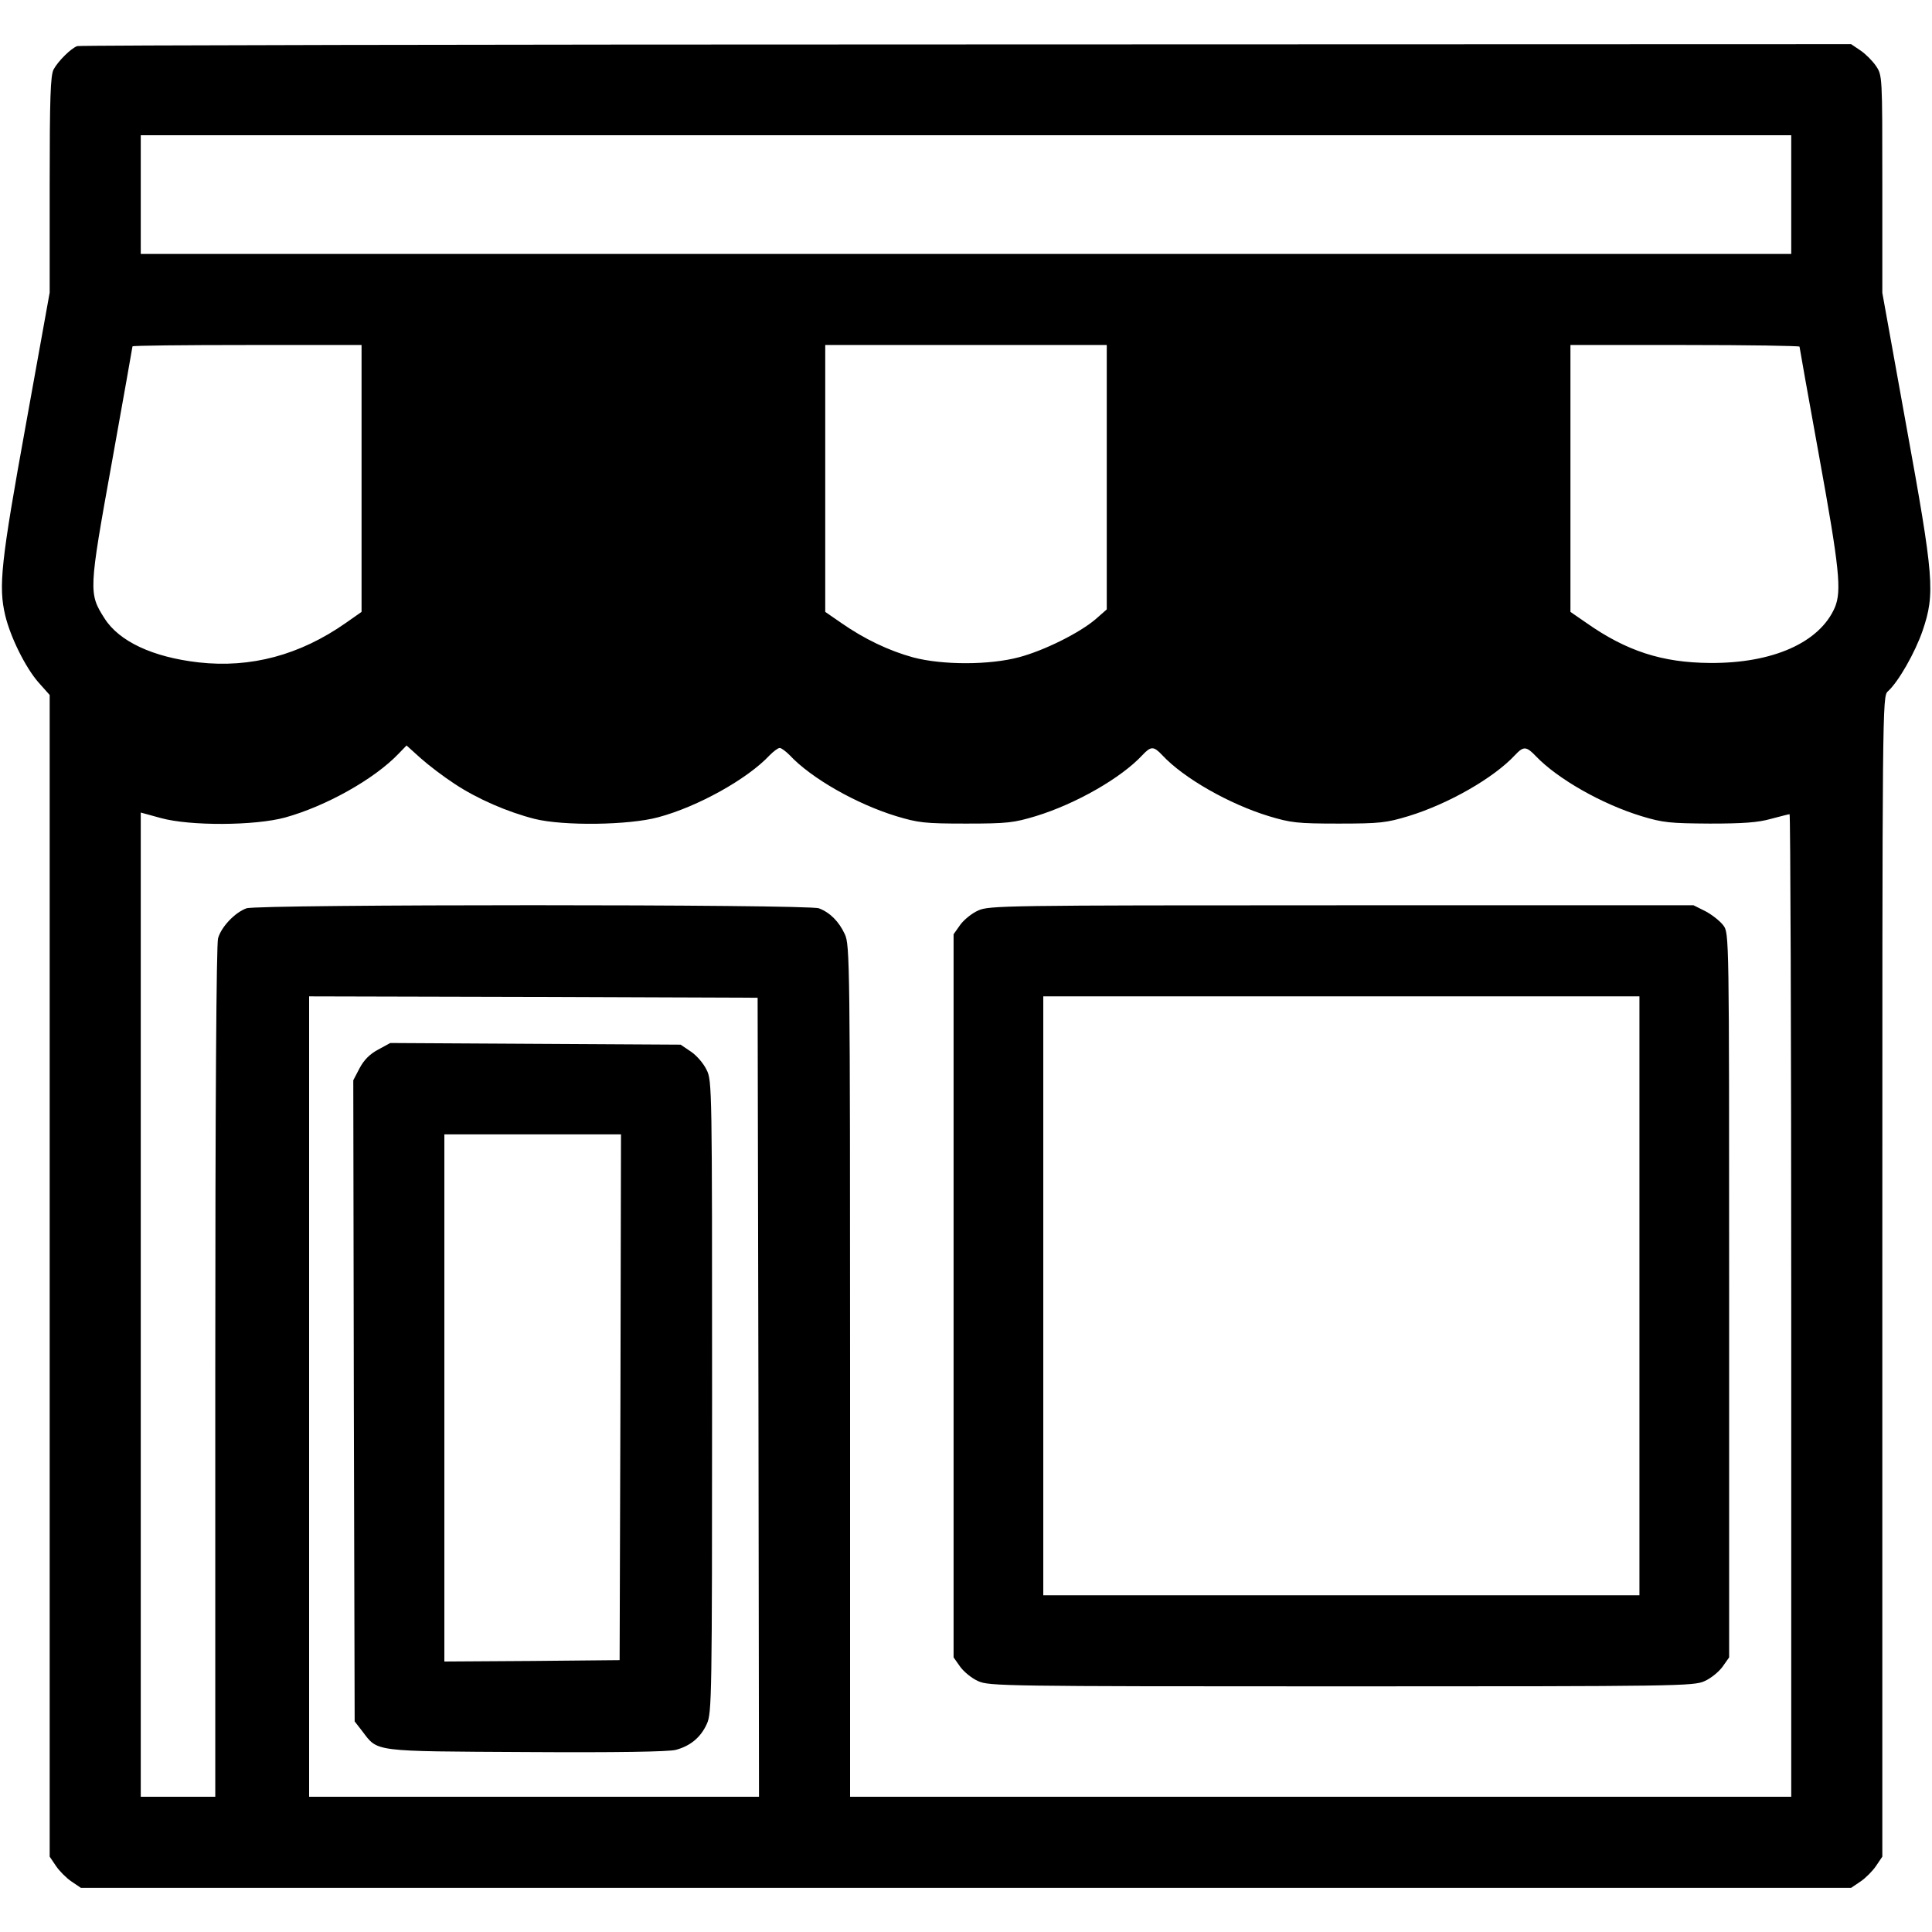
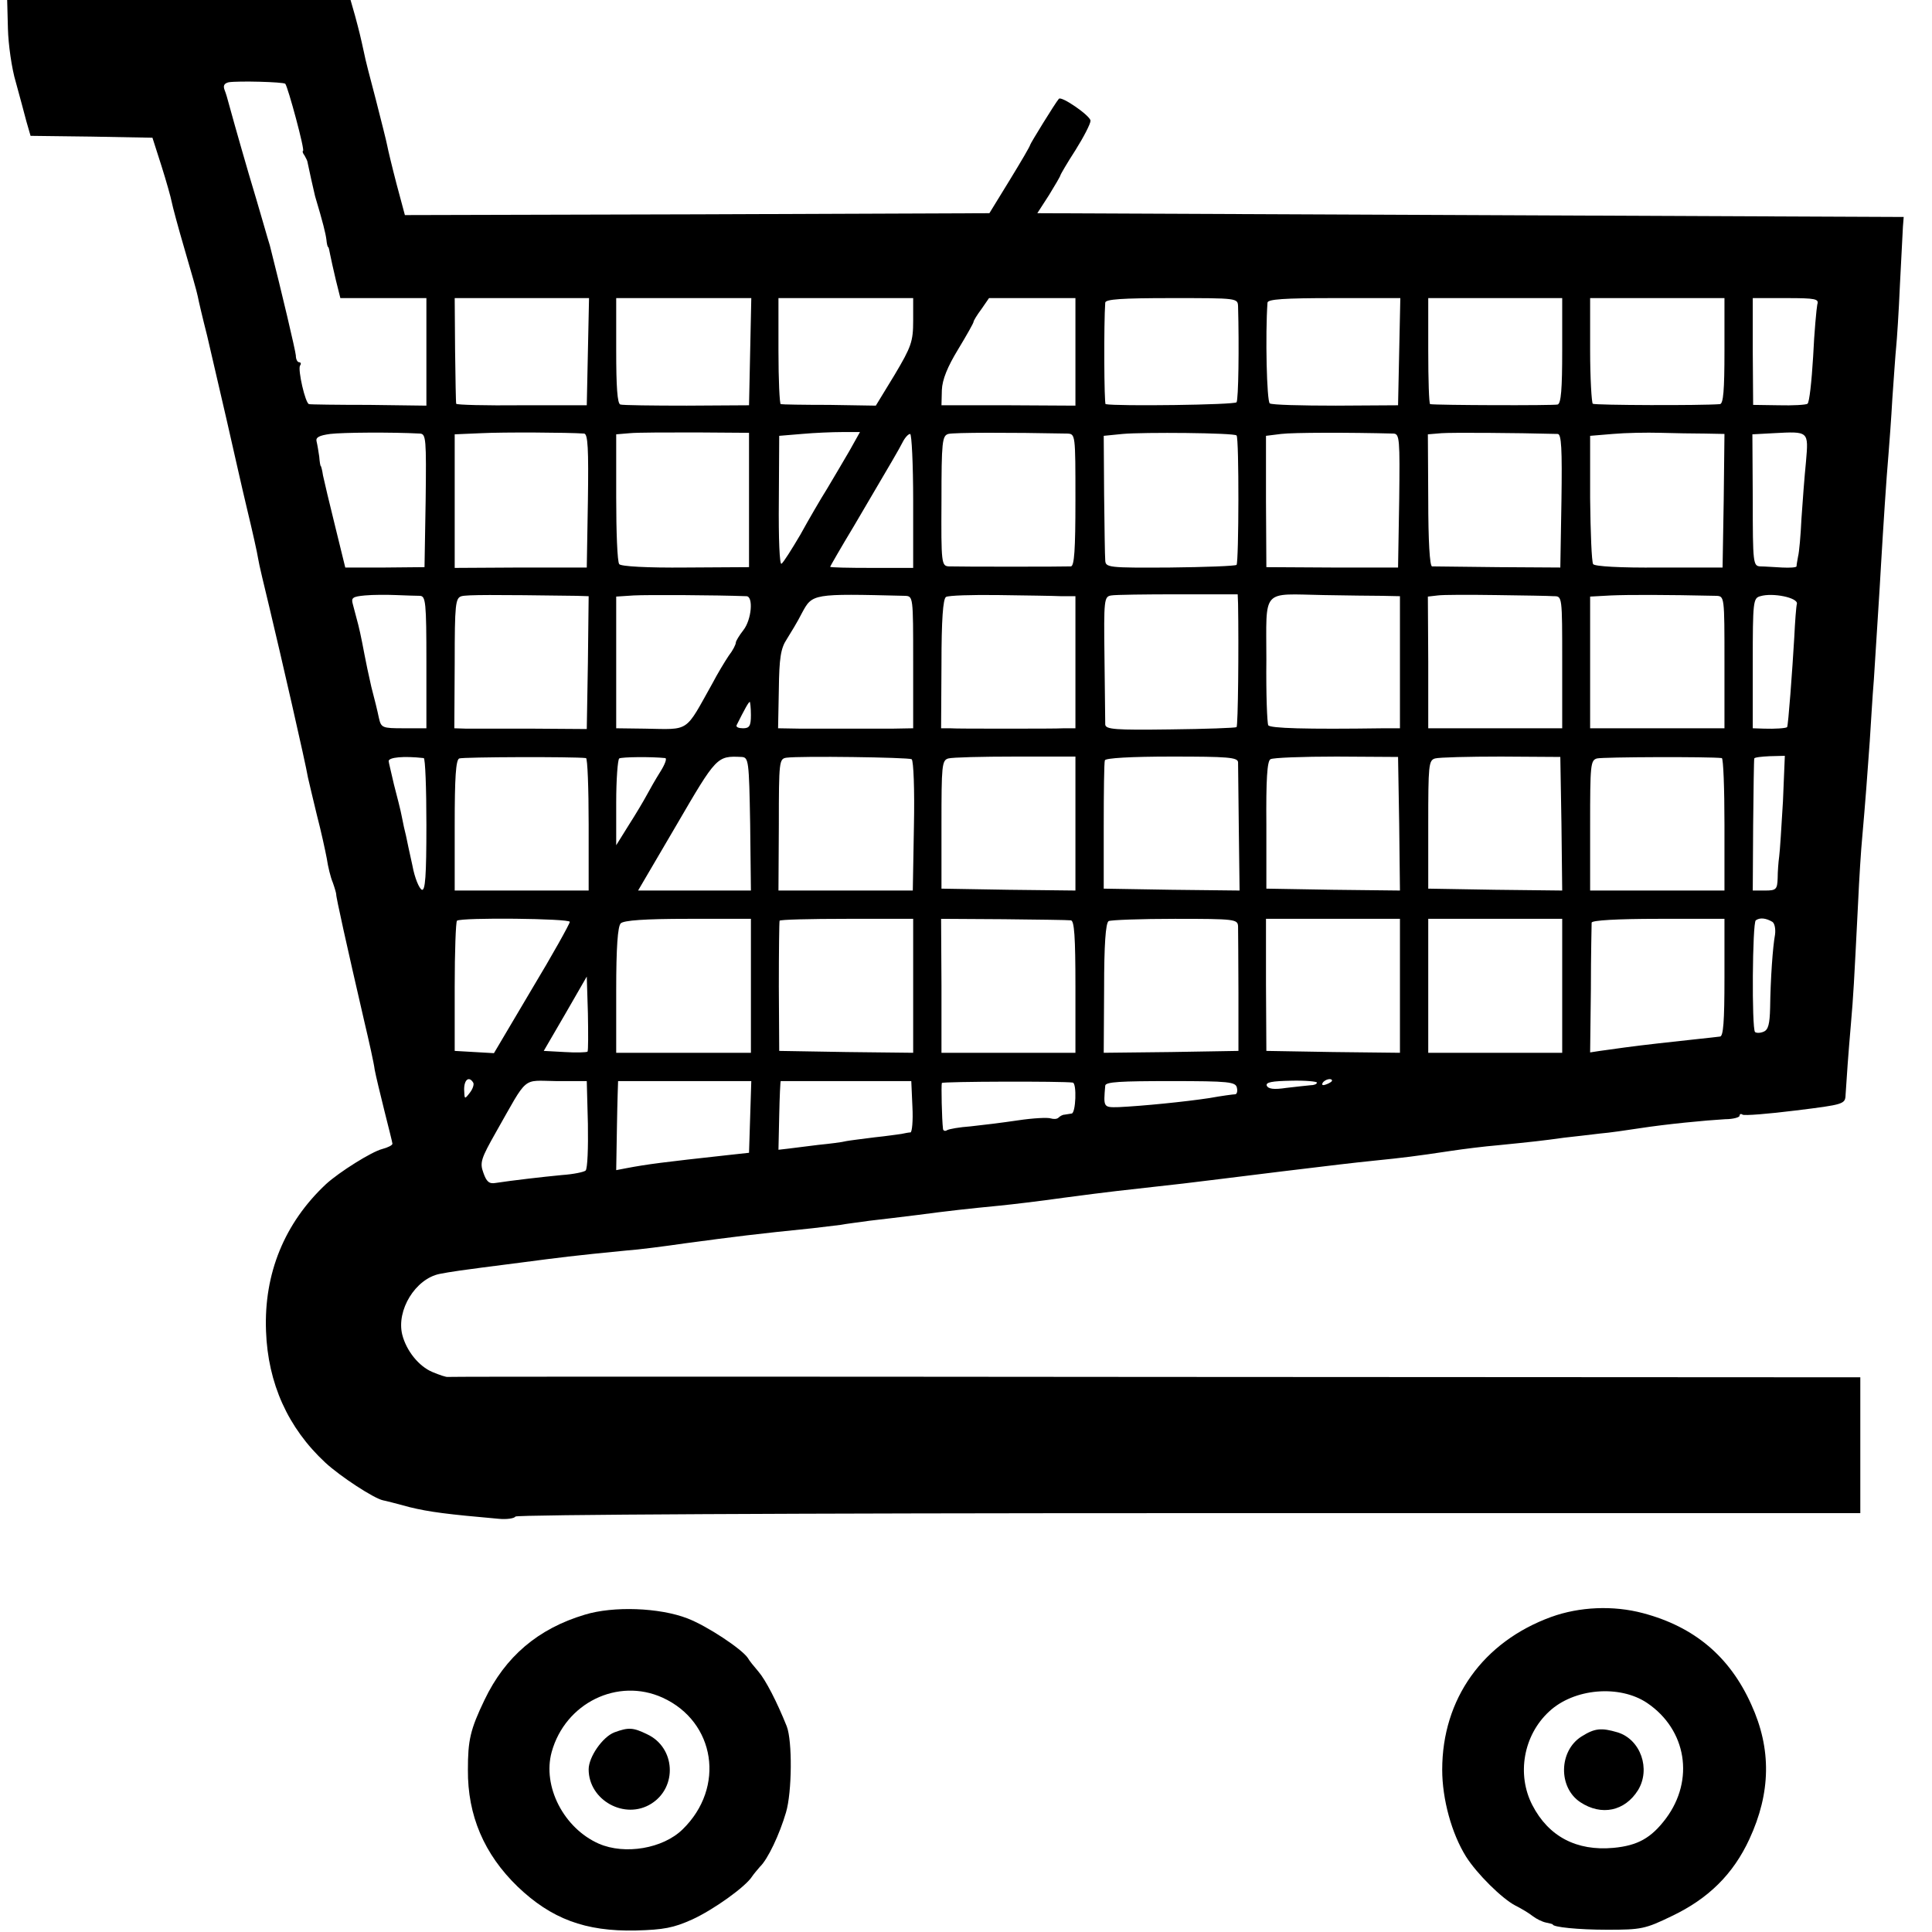
- <svg xmlns="http://www.w3.org/2000/svg" version="1.0" width="700pt" height="700pt" viewBox="0 0 700 700" preserveAspectRatio="xMidYMid meet">
-   <g transform="translate(0,700) scale(0.1,-0.1)" fill="#000000" stroke="none">
-     <path d="M280 6833 c-23 -8 -70 -55 -86 -85 -11 -22 -14 -101 -14 -417 l0 -391 -86 -477 c-91 -501 -100 -588 -75 -693 19 -79 73 -188 120 -242 l41 -46 0 -2105 0 -2104 23 -34 c12 -18 38 -44 56 -56 l34 -23 3207 0 3207 0 34 23 c18 12 44 38 56 56 l23 34 0 2102 c0 2075 0 2102 20 2120 38 34 99 141 126 220 46 135 41 192 -60 747 l-86 477 0 394 c0 393 0 394 -23 428 -12 18 -38 44 -56 56 l-34 23 -3206 -1 c-1763 0 -3213 -3 -3221 -6z m6210 -538 l0 -215 -2990 0 -2990 0 0 215 0 215 2990 0 2990 0 0 -215z m-5180 -1029 l0 -483 -57 -40 c-167 -117 -345 -164 -533 -143 -167 19 -288 76 -341 159 -58 91 -58 99 26 564 41 229 75 419 75 422 0 3 187 5 415 5 l415 0 0 -484z m2700 5 l0 -479 -41 -36 c-59 -50 -186 -113 -276 -137 -107 -29 -278 -29 -384 -1 -88 24 -178 67 -261 125 l-58 40 0 483 0 484 510 0 510 0 0 -479z m2510 473 c0 -3 32 -182 71 -397 74 -407 82 -488 57 -548 -55 -127 -225 -203 -453 -201 -172 1 -302 43 -447 145 l-58 40 0 483 0 484 415 0 c228 0 415 -3 415 -6z m-4873 -1584 c83 -55 192 -102 290 -127 104 -26 342 -23 448 6 143 38 324 139 404 225 14 14 30 26 36 26 6 0 22 -12 36 -26 77 -83 242 -177 386 -221 80 -24 102 -27 253 -27 151 0 173 3 253 27 144 44 309 138 386 221 31 33 41 33 72 0 77 -83 242 -177 386 -221 80 -24 102 -27 253 -27 151 0 173 3 253 27 144 44 309 138 386 221 31 33 41 33 77 -5 78 -81 237 -172 381 -216 79 -24 104 -26 248 -27 122 0 175 4 221 17 34 9 65 17 68 17 3 0 6 -801 6 -1780 l0 -1780 -1705 0 -1705 0 0 1543 c0 1478 -1 1544 -19 1582 -21 46 -54 79 -94 94 -39 15 -2034 15 -2074 0 -42 -15 -92 -68 -103 -109 -6 -22 -10 -594 -10 -1572 l0 -1538 -135 0 -135 0 0 1783 0 1783 73 -20 c105 -29 340 -28 450 2 148 41 323 139 411 231 l29 30 51 -46 c28 -25 83 -67 123 -93z m1101 -2222 l2 -1448 -815 0 -815 0 0 1450 0 1450 813 -2 812 -3 3 -1447z" />
-     <path d="M3544 3701 c-23 -10 -52 -34 -65 -52 l-24 -34 0 -1310 0 -1310 24 -34 c13 -18 42 -42 65 -52 39 -18 94 -19 1316 -19 1222 0 1277 1 1316 19 23 10 52 34 65 52 l24 34 0 1312 c0 1308 0 1312 -21 1340 -11 15 -40 38 -64 51 l-44 22 -1276 0 c-1222 0 -1277 -1 -1316 -19z m2396 -1396 l0 -1085 -1080 0 -1080 0 0 1085 0 1085 1080 0 1080 0 0 -1085z" />
-     <path d="M1370 3197 c-30 -16 -51 -37 -67 -67 l-23 -44 2 -1161 3 -1162 28 -36 c57 -75 34 -72 595 -75 325 -2 516 1 541 8 52 14 90 45 112 94 18 39 19 93 19 1185 0 1122 0 1146 -20 1185 -11 23 -36 52 -57 66 l-37 25 -526 3 -526 3 -44 -24z m878 -1259 l-3 -953 -317 -3 -318 -2 0 955 0 955 320 0 320 0 -2 -952z" />
+ <svg xmlns="http://www.w3.org/2000/svg" version="1.0" width="512pt" height="512pt" viewBox="0 0 512 512" preserveAspectRatio="xMidYMid meet">
+   <g transform="translate(0,512) scale(0.1,-0.1)" fill="#000000" stroke="none">
+     <path d="M21 5044 c1 -41 10 -106 21 -142 10 -37 23 -84 28 -104 l11 -38 161 -2 162 -3 24 -75 c13 -41 25 -84 27 -95 2 -11 17 -67 34 -125 17 -58 33 -114 35 -125 2 -11 13 -58 25 -105 11 -47 34 -146 51 -220 17 -74 41 -182 55 -240 14 -58 27 -116 29 -130 2 -14 16 -72 30 -130 29 -121 96 -413 102 -450 3 -14 14 -59 24 -101 11 -42 22 -93 26 -114 3 -21 10 -50 16 -64 5 -14 9 -28 9 -31 -1 -5 28 -136 74 -335 13 -55 26 -113 28 -130 3 -16 15 -66 26 -110 11 -44 21 -83 21 -86 0 -4 -12 -10 -27 -14 -28 -7 -114 -61 -149 -93 -110 -103 -165 -237 -159 -390 5 -138 58 -256 157 -348 40 -37 129 -95 153 -100 6 -1 37 -9 70 -18 53 -13 101 -19 237 -31 21 -2 41 1 44 6 3 5 734 9 1785 9 l1779 0 0 180 0 180 -1867 1 c-1028 1 -1871 1 -1876 0 -4 -1 -22 5 -41 13 -36 15 -69 56 -80 99 -16 65 35 148 99 161 32 6 42 8 215 30 107 14 137 18 280 32 30 2 100 11 155 19 134 18 190 25 338 40 26 3 60 7 75 9 15 3 50 7 77 11 28 3 84 10 125 15 83 11 137 17 220 25 30 3 107 12 170 21 128 17 160 20 240 29 54 6 91 10 170 20 88 11 251 31 320 39 25 3 70 8 100 11 60 6 103 11 195 25 33 5 89 12 125 15 90 9 118 12 175 20 28 3 70 8 95 11 25 2 72 9 105 14 71 11 175 21 227 24 21 0 38 5 38 9 0 5 4 6 8 3 5 -3 68 2 140 11 130 16 132 17 133 42 3 48 7 105 14 186 7 81 8 103 19 320 3 66 8 145 11 175 8 90 14 170 20 255 3 44 7 118 11 165 10 162 14 215 19 305 6 101 14 227 20 295 2 25 7 90 10 145 4 55 8 116 10 135 2 19 7 94 10 165 4 72 7 141 8 155 l2 25 -1148 5 -1148 5 31 48 c16 26 30 50 30 52 0 2 18 33 40 67 22 35 40 70 40 78 0 13 -78 67 -84 58 -9 -10 -76 -119 -76 -122 0 -3 -24 -44 -54 -93 l-54 -88 -775 -3 -774 -2 -22 82 c-12 46 -23 92 -25 103 -2 11 -16 66 -30 121 -15 56 -29 111 -31 123 -10 46 -13 58 -24 99 l-12 42 -455 0 -455 0 2 -76z m735 -146 c7 -8 53 -178 47 -178 -2 0 -1 -6 4 -12 4 -7 8 -15 8 -18 1 -6 18 -83 20 -90 21 -70 28 -99 30 -115 1 -11 3 -20 5 -20 1 0 3 -9 5 -20 2 -11 9 -41 15 -67 l12 -48 114 0 114 0 0 -142 0 -143 -152 2 c-84 0 -156 1 -159 2 -10 2 -30 91 -24 102 4 5 2 9 -2 9 -5 0 -9 8 -9 18 -1 13 -37 166 -69 292 -3 8 -27 94 -56 190 -28 96 -52 182 -54 190 -2 8 -6 22 -10 32 -4 11 -1 17 11 20 25 4 144 1 150 -4z m802 -710 l-3 -142 -173 0 c-94 -1 -173 1 -173 4 -1 3 -2 67 -3 143 l-1 137 178 0 178 0 -3 -142z m430 0 l-3 -142 -165 -1 c-91 0 -170 1 -176 3 -8 2 -11 47 -11 143 l0 139 179 0 179 0 -3 -142z m432 82 c0 -55 -5 -69 -49 -143 l-50 -82 -123 2 c-68 0 -126 1 -129 2 -3 1 -6 64 -6 141 l0 140 178 0 179 0 0 -60z m430 -82 l0 -143 -177 1 -178 0 1 40 c1 28 15 62 43 108 23 38 41 70 41 73 0 3 9 18 21 34 l20 29 115 0 114 0 0 -142z m431 120 c3 -106 1 -247 -4 -254 -4 -7 -318 -11 -347 -5 -4 1 -5 214 -1 269 1 9 43 12 176 12 175 0 175 0 176 -22z m427 -120 l-3 -142 -165 -1 c-91 0 -170 2 -175 6 -8 6 -12 182 -6 267 1 9 43 12 176 12 l176 0 -3 -142z m432 3 c0 -102 -3 -140 -12 -143 -11 -3 -321 -2 -338 1 -3 1 -5 64 -5 141 l0 140 177 0 178 0 0 -139z m430 -1 c0 -105 -3 -140 -12 -141 -50 -4 -331 -3 -337 1 -3 3 -7 67 -7 143 l0 137 178 0 178 0 0 -140z m246 123 c-2 -10 -8 -72 -11 -138 -4 -66 -10 -122 -15 -125 -4 -3 -39 -5 -76 -4 l-68 1 -1 141 0 142 88 0 c79 0 88 -2 83 -17z m-3703 -342 c16 -1 17 -14 15 -178 l-3 -176 -105 -1 -105 0 -27 110 c-15 60 -29 120 -32 134 -2 14 -5 25 -6 25 -1 0 -3 11 -4 25 -2 14 -5 32 -7 40 -3 11 7 16 36 20 33 4 162 5 238 1z m435 0 c10 -1 12 -40 10 -178 l-3 -177 -175 0 -175 -1 0 177 0 177 70 3 c59 3 230 2 273 -1z m437 -176 l0 -178 -168 -1 c-102 -1 -172 3 -176 9 -5 6 -8 85 -8 177 l0 167 36 3 c20 2 99 2 176 2 l140 -1 0 -178z m266 130 c-16 -27 -42 -72 -59 -100 -17 -27 -49 -82 -71 -122 -23 -39 -45 -74 -50 -77 -5 -4 -8 66 -7 167 l1 172 60 5 c33 3 81 5 107 5 l47 0 -28 -50z m577 46 c22 -1 22 -1 22 -176 0 -133 -3 -175 -12 -176 -17 -1 -297 -1 -323 0 -20 1 -21 7 -20 174 0 157 2 172 18 177 15 4 163 4 315 1z m449 -5 c7 -6 6 -336 0 -343 -4 -3 -83 -6 -177 -7 -163 -1 -170 0 -171 19 -1 11 -2 90 -3 175 l-1 155 50 5 c55 5 296 3 302 -4z m416 5 c16 -1 17 -14 15 -178 l-3 -177 -175 0 -174 1 -1 174 0 174 40 5 c32 4 183 4 298 1z m435 -1 c10 0 12 -39 10 -177 l-3 -177 -165 1 c-91 1 -169 2 -175 2 -6 1 -10 67 -10 176 l-1 174 36 3 c27 2 193 1 308 -2z m390 1 l52 -1 -2 -177 -3 -177 -168 0 c-103 -1 -171 3 -175 9 -4 6 -7 84 -8 175 l0 165 60 5 c34 3 90 4 126 3 36 -1 89 -2 118 -2z m268 -75 c-4 -39 -9 -107 -12 -151 -2 -44 -6 -89 -9 -100 -2 -11 -4 -22 -4 -26 -1 -3 -18 -4 -38 -3 -21 1 -47 3 -58 3 -19 1 -20 8 -20 176 l-1 174 56 3 c94 5 93 6 86 -76z m-2366 -103 l0 -178 -110 0 c-61 0 -110 1 -110 3 0 1 28 50 63 108 110 187 117 199 129 222 6 12 15 22 20 22 4 0 8 -80 8 -177z m-1307 -252 c15 -1 17 -16 17 -176 l0 -175 -60 0 c-57 0 -60 1 -66 28 -3 15 -12 52 -20 82 -7 30 -15 69 -18 85 -9 48 -15 75 -21 96 -3 10 -7 28 -10 38 -5 17 0 20 32 23 21 2 58 2 83 1 25 -1 53 -2 63 -2z m415 0 l32 -1 -2 -176 -3 -176 -145 1 c-80 0 -159 0 -175 0 l-31 1 1 173 c0 157 2 172 18 177 15 4 82 4 305 1z m450 -1 c19 0 14 -62 -8 -90 -11 -14 -20 -29 -20 -33 0 -5 -8 -21 -19 -35 -10 -15 -30 -48 -43 -73 -74 -132 -58 -122 -179 -120 l-76 1 0 175 0 174 46 3 c36 2 221 1 299 -2z m420 1 c22 -1 22 -1 22 -176 l0 -175 -55 -1 c-30 0 -84 0 -120 0 -36 0 -92 0 -124 0 l-59 1 2 103 c1 83 5 109 21 133 10 16 29 47 40 69 28 52 27 52 273 46z m415 -1 l37 0 0 -175 0 -175 -30 0 c-16 -1 -86 -1 -155 -1 -69 0 -135 0 -148 1 l-23 0 1 170 c0 117 4 173 12 178 6 4 69 6 140 5 70 -1 145 -2 166 -3z m468 -20 c2 -117 0 -323 -4 -327 -3 -2 -82 -5 -176 -6 -146 -2 -171 0 -172 13 0 8 -1 88 -2 177 -2 155 -1 162 18 165 11 2 91 3 178 3 l157 0 1 -25z m382 21 l47 -1 0 -175 0 -175 -42 0 c-210 -3 -302 0 -307 8 -3 6 -6 83 -5 173 0 192 -15 175 152 172 59 -1 128 -2 155 -2z m455 -1 c22 0 22 0 22 -175 l0 -175 -177 0 -178 0 0 175 -1 174 26 3 c14 2 84 2 155 1 72 -1 140 -2 153 -3z m430 1 c22 -1 22 -1 22 -176 l0 -175 -178 0 -178 0 0 175 0 174 55 3 c46 2 145 2 279 -1z m214 -21 c-2 -7 -5 -47 -7 -89 -5 -86 -16 -235 -19 -238 -3 -3 -33 -5 -61 -4 l-30 1 0 173 c0 163 1 172 20 177 33 10 100 -4 97 -20z m-2772 -295 c0 -29 -4 -35 -21 -35 -11 0 -19 3 -17 8 21 42 32 62 35 62 1 0 3 -16 3 -35z m-867 -114 c4 -1 7 -80 7 -177 0 -136 -3 -175 -12 -172 -7 3 -19 31 -25 64 -7 32 -15 68 -17 79 -3 11 -8 34 -11 50 -3 17 -13 55 -21 86 -7 31 -14 59 -14 62 0 10 39 14 93 8z m430 0 c4 -1 7 -80 7 -176 l0 -175 -178 0 -177 0 0 173 c0 127 3 173 12 177 10 4 303 5 336 1z m210 0 c5 -1 -1 -17 -13 -36 -12 -19 -28 -47 -36 -62 -8 -15 -30 -52 -48 -80 l-33 -53 0 113 c0 61 4 114 8 117 6 4 85 5 122 1z m225 -174 l2 -177 -149 0 -150 0 102 174 c106 182 107 183 172 180 19 -1 20 -9 23 -177z m428 171 c5 -4 8 -81 6 -177 l-3 -171 -178 0 -178 0 1 175 c0 168 1 174 20 177 37 5 322 1 332 -4z m434 -171 l0 -177 -177 2 -178 3 0 170 c0 156 1 170 18 175 10 3 90 5 178 5 l159 0 0 -178z m431 163 c0 -8 1 -88 2 -178 l2 -162 -180 2 -180 3 0 165 c0 91 1 170 3 175 1 6 69 10 177 10 149 0 175 -2 176 -15z m427 -163 l2 -177 -177 2 -177 3 0 168 c-1 120 2 171 11 175 6 4 85 7 175 7 l163 -1 3 -177z m430 0 l2 -177 -177 2 -178 3 0 170 c0 157 1 170 18 175 10 3 89 5 175 5 l157 -1 3 -177z m425 174 c4 -1 7 -80 7 -176 l0 -175 -178 0 -178 0 0 173 c0 160 1 172 18 177 15 4 299 5 331 1z m162 -115 c-4 -67 -8 -132 -10 -146 -2 -14 -4 -40 -4 -57 -1 -30 -4 -33 -33 -33 l-33 0 1 172 c1 95 2 175 3 178 1 3 19 5 41 6 l40 1 -5 -121z m-3215 -319 c0 -5 -45 -86 -101 -179 l-100 -169 -52 3 -52 3 0 170 c0 94 3 172 6 175 12 9 299 6 299 -3z m480 -169 l0 -178 -179 0 -178 0 0 166 c0 113 4 169 12 177 8 8 64 12 178 12 l167 0 0 -177z m430 -1 l0 -177 -177 2 -178 3 -1 170 c0 94 1 172 2 175 1 3 81 5 178 5 l176 0 0 -178z m418 174 c9 -1 12 -43 12 -176 l0 -175 -178 0 -177 0 0 178 -1 177 166 -1 c91 -1 171 -2 178 -3z m443 -16 c0 -11 1 -90 1 -175 l0 -155 -178 -3 -179 -2 1 171 c0 115 4 173 12 178 6 3 85 6 176 6 159 0 166 -1 167 -20z m429 -158 l0 -177 -177 2 -177 3 -1 175 0 175 178 0 177 0 0 -178z m430 1 l0 -178 -178 0 -177 0 0 178 0 177 177 0 178 0 0 -177z m430 21 c0 -117 -3 -156 -12 -156 -7 -1 -35 -4 -63 -7 -27 -3 -72 -8 -100 -11 -27 -3 -68 -8 -90 -11 -22 -3 -51 -7 -65 -9 l-26 -4 2 167 c0 92 2 172 2 177 1 6 67 10 177 10 l175 0 0 -156z m127 148 c6 -4 9 -19 7 -34 -6 -32 -12 -117 -13 -194 -1 -43 -5 -58 -17 -63 -9 -4 -19 -4 -23 -1 -9 10 -7 290 2 296 11 8 27 6 44 -4z m-3140 -344 c-3 -2 -30 -3 -61 -1 l-55 3 57 98 57 99 3 -97 c1 -54 1 -99 -1 -102z m-303 -82 c3 -4 -1 -17 -9 -27 -14 -18 -14 -18 -15 9 0 26 13 36 24 18z m304 -110 c1 -63 -1 -118 -6 -123 -4 -4 -33 -10 -63 -12 -52 -5 -130 -14 -176 -21 -17 -3 -24 4 -32 27 -10 27 -6 38 33 107 87 153 68 137 160 136 l81 0 3 -114z m430 19 l-3 -95 -55 -6 c-173 -19 -213 -24 -271 -35 l-26 -5 2 118 c1 65 3 118 3 118 1 0 81 0 177 0 l176 0 -3 -95z m430 27 c2 -37 -1 -67 -5 -68 -4 0 -15 -2 -24 -4 -8 -1 -41 -6 -71 -9 -31 -4 -64 -8 -75 -10 -11 -3 -44 -7 -74 -10 -30 -4 -66 -8 -80 -10 l-26 -3 2 91 c1 50 3 91 4 91 0 0 79 0 174 0 l172 0 3 -68z m425 64 c11 -2 8 -81 -3 -82 -5 -1 -14 -2 -19 -3 -5 0 -12 -4 -16 -8 -4 -4 -13 -4 -20 -2 -8 3 -47 1 -87 -5 -40 -6 -97 -13 -126 -16 -29 -2 -57 -7 -62 -10 -6 -4 -11 -1 -11 4 -3 24 -5 116 -3 121 2 4 321 5 347 1z m435 -14 c2 -9 0 -17 -5 -17 -4 0 -35 -4 -68 -10 -66 -10 -177 -21 -240 -24 -41 -1 -41 -1 -36 57 1 10 41 12 173 12 156 0 173 -2 176 -18z m212 14 c0 -4 -8 -7 -17 -7 -10 -1 -39 -4 -64 -7 -33 -5 -48 -3 -52 6 -3 9 14 12 64 13 38 1 69 -2 69 -5z m40 5 c0 -2 -7 -7 -16 -10 -8 -3 -12 -2 -9 4 6 10 25 14 25 6z" />
+     <path d="M1550 841 c-124 -37 -211 -111 -266 -226 -38 -79 -44 -107 -44 -185 -1 -121 43 -224 132 -310 89 -85 179 -119 313 -116 74 2 100 7 149 29 57 26 142 87 159 114 4 6 14 18 21 26 21 20 52 86 69 144 16 54 17 189 2 228 -26 65 -56 123 -75 145 -12 14 -25 30 -28 36 -16 24 -108 85 -160 105 -75 29 -197 33 -272 10z m206 -220 c140 -64 167 -238 53 -349 -52 -51 -153 -68 -222 -38 -93 41 -150 152 -125 243 36 130 175 198 294 144z" />
+     <path d="M1628 529 c-31 -12 -68 -65 -68 -98 0 -82 96 -135 166 -91 70 44 64 149 -11 184 -37 18 -49 19 -87 5z" />
+     <path d="M4111 835 c-181 -66 -289 -217 -289 -405 0 -78 25 -169 63 -230 29 -46 96 -112 131 -130 16 -8 36 -20 46 -28 9 -7 25 -15 35 -17 10 -2 18 -4 18 -5 0 -7 67 -14 145 -14 89 0 100 2 170 36 97 46 163 111 206 204 57 123 59 239 5 357 -57 127 -151 206 -287 242 -79 21 -168 17 -243 -10z m254 -228 c105 -71 126 -204 50 -306 -39 -52 -75 -72 -139 -78 -98 -9 -172 30 -215 113 -42 81 -24 185 44 248 66 62 187 72 260 23z" />
+     <path d="M4191 518 c-60 -38 -62 -135 -3 -174 56 -37 118 -24 153 32 34 56 7 134 -54 153 -44 13 -61 11 -96 -11z" />
  </g>
</svg>
